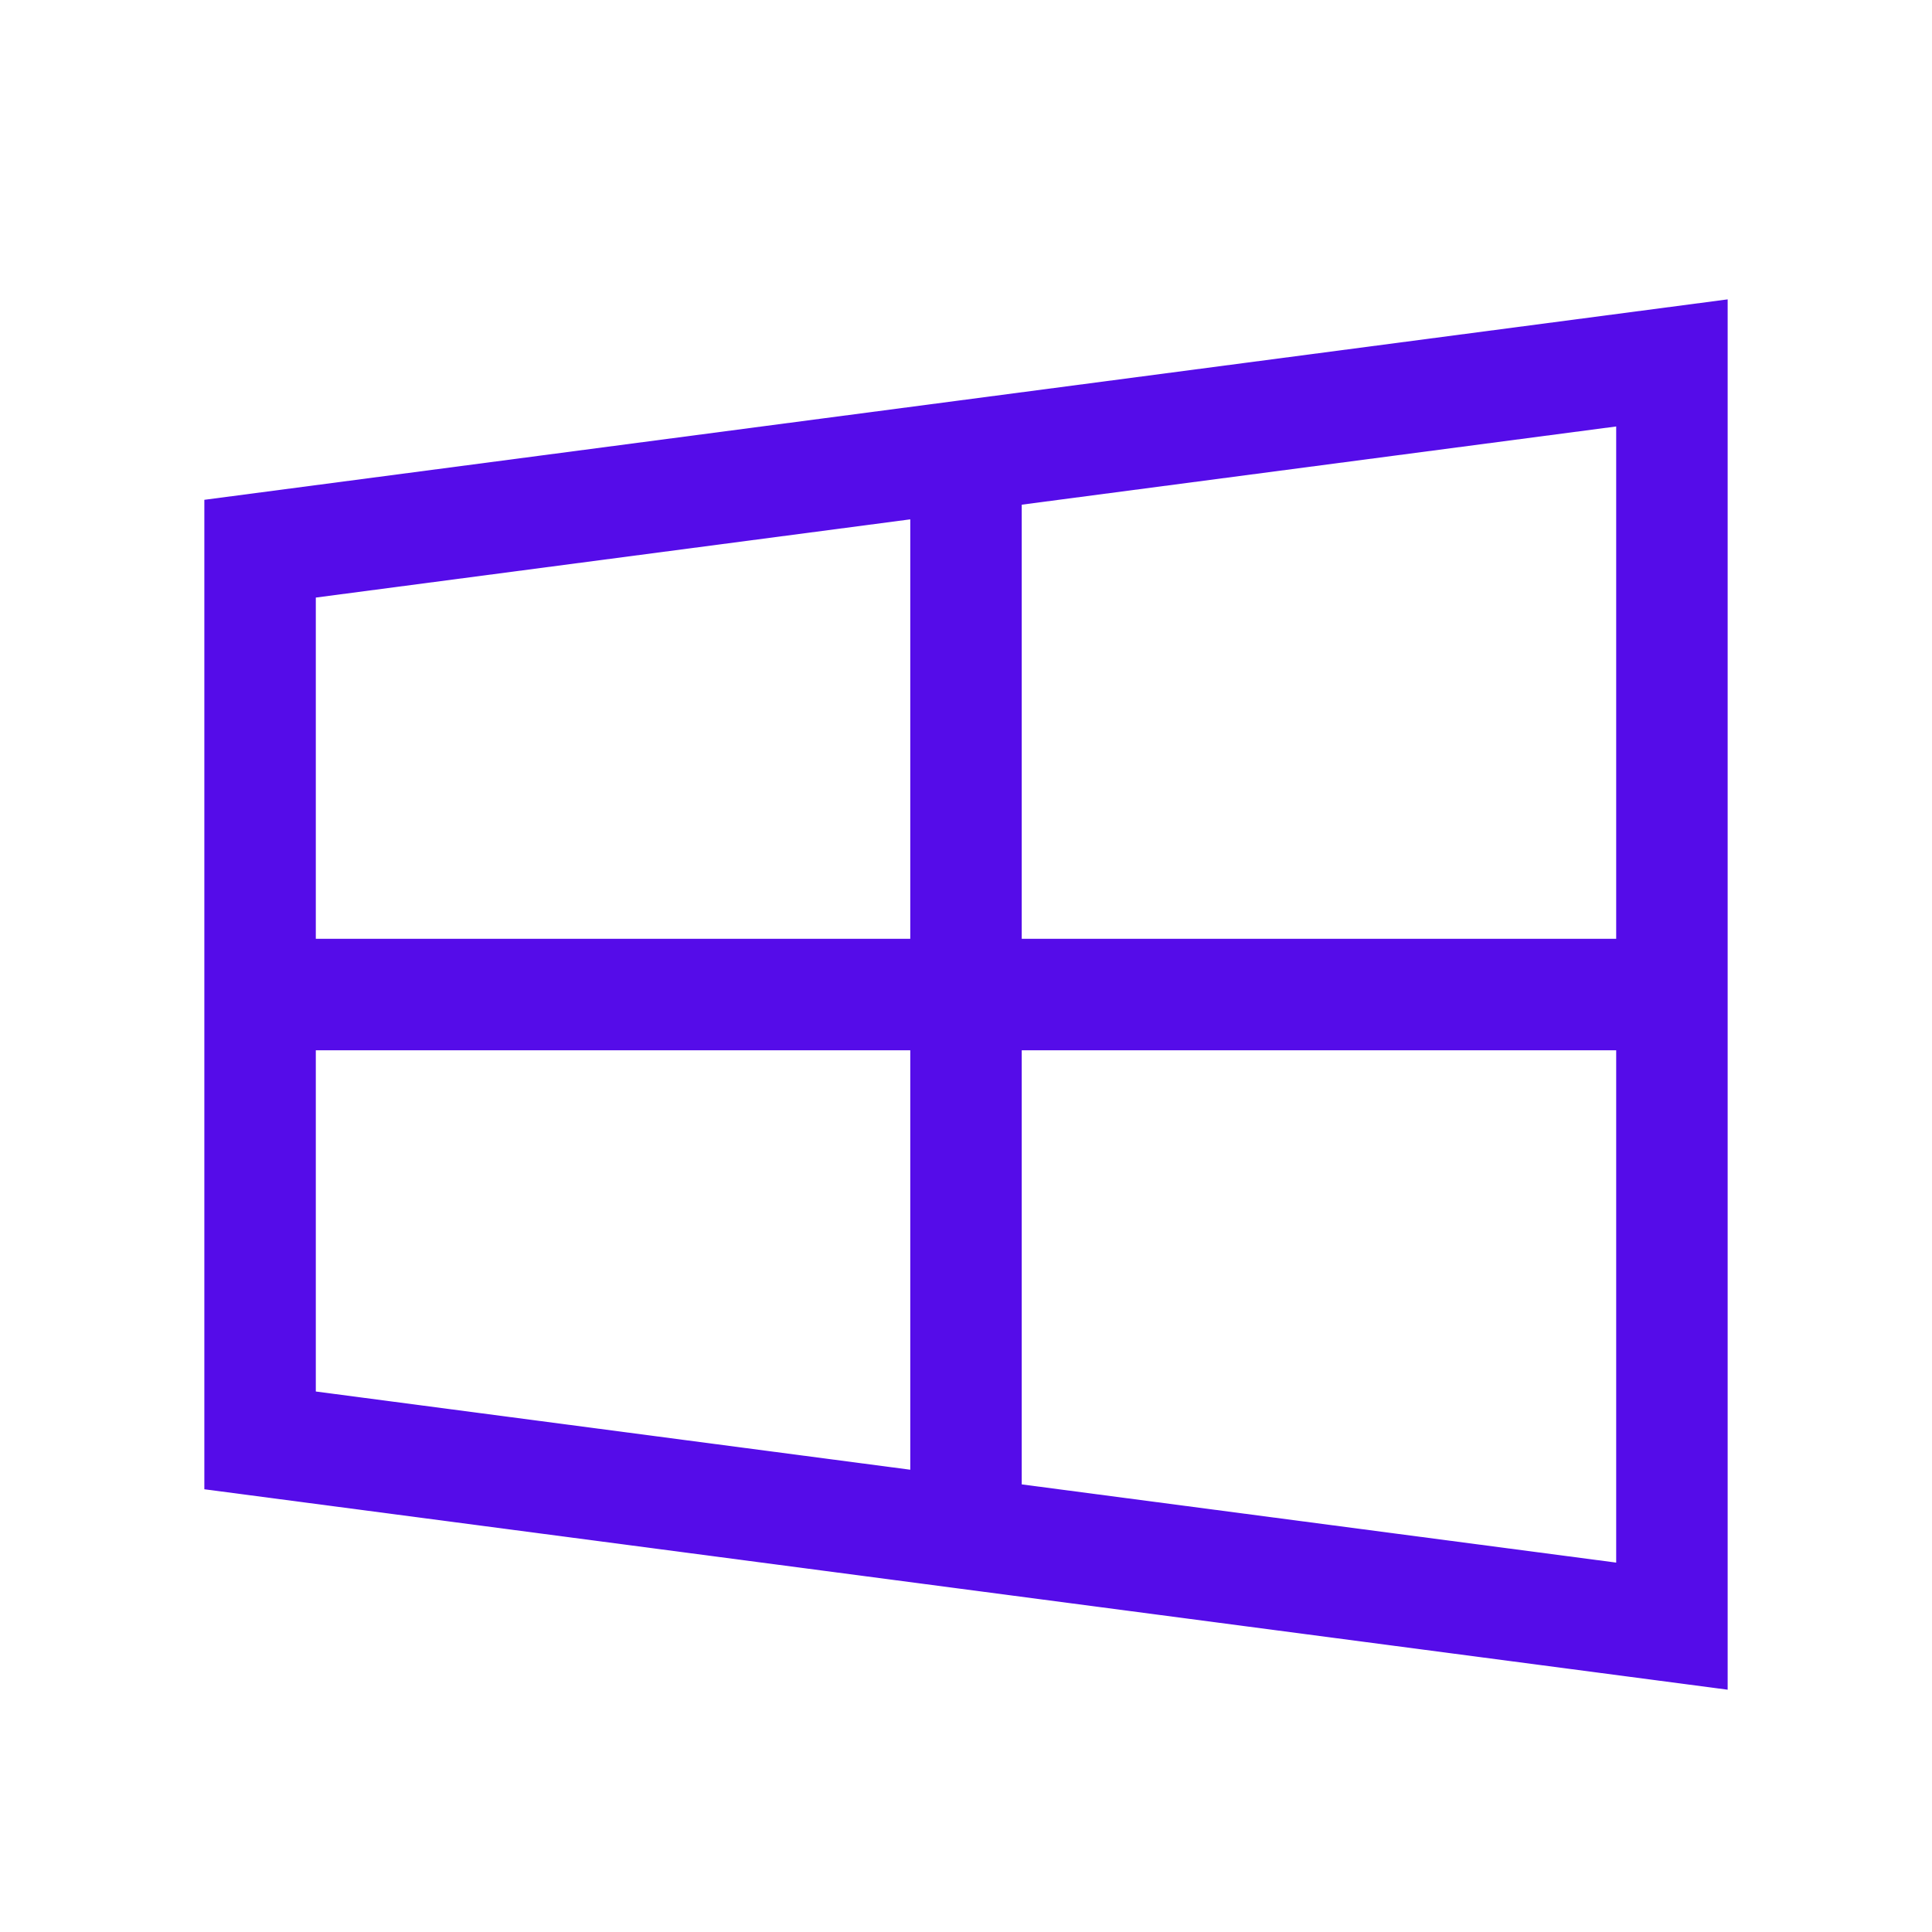
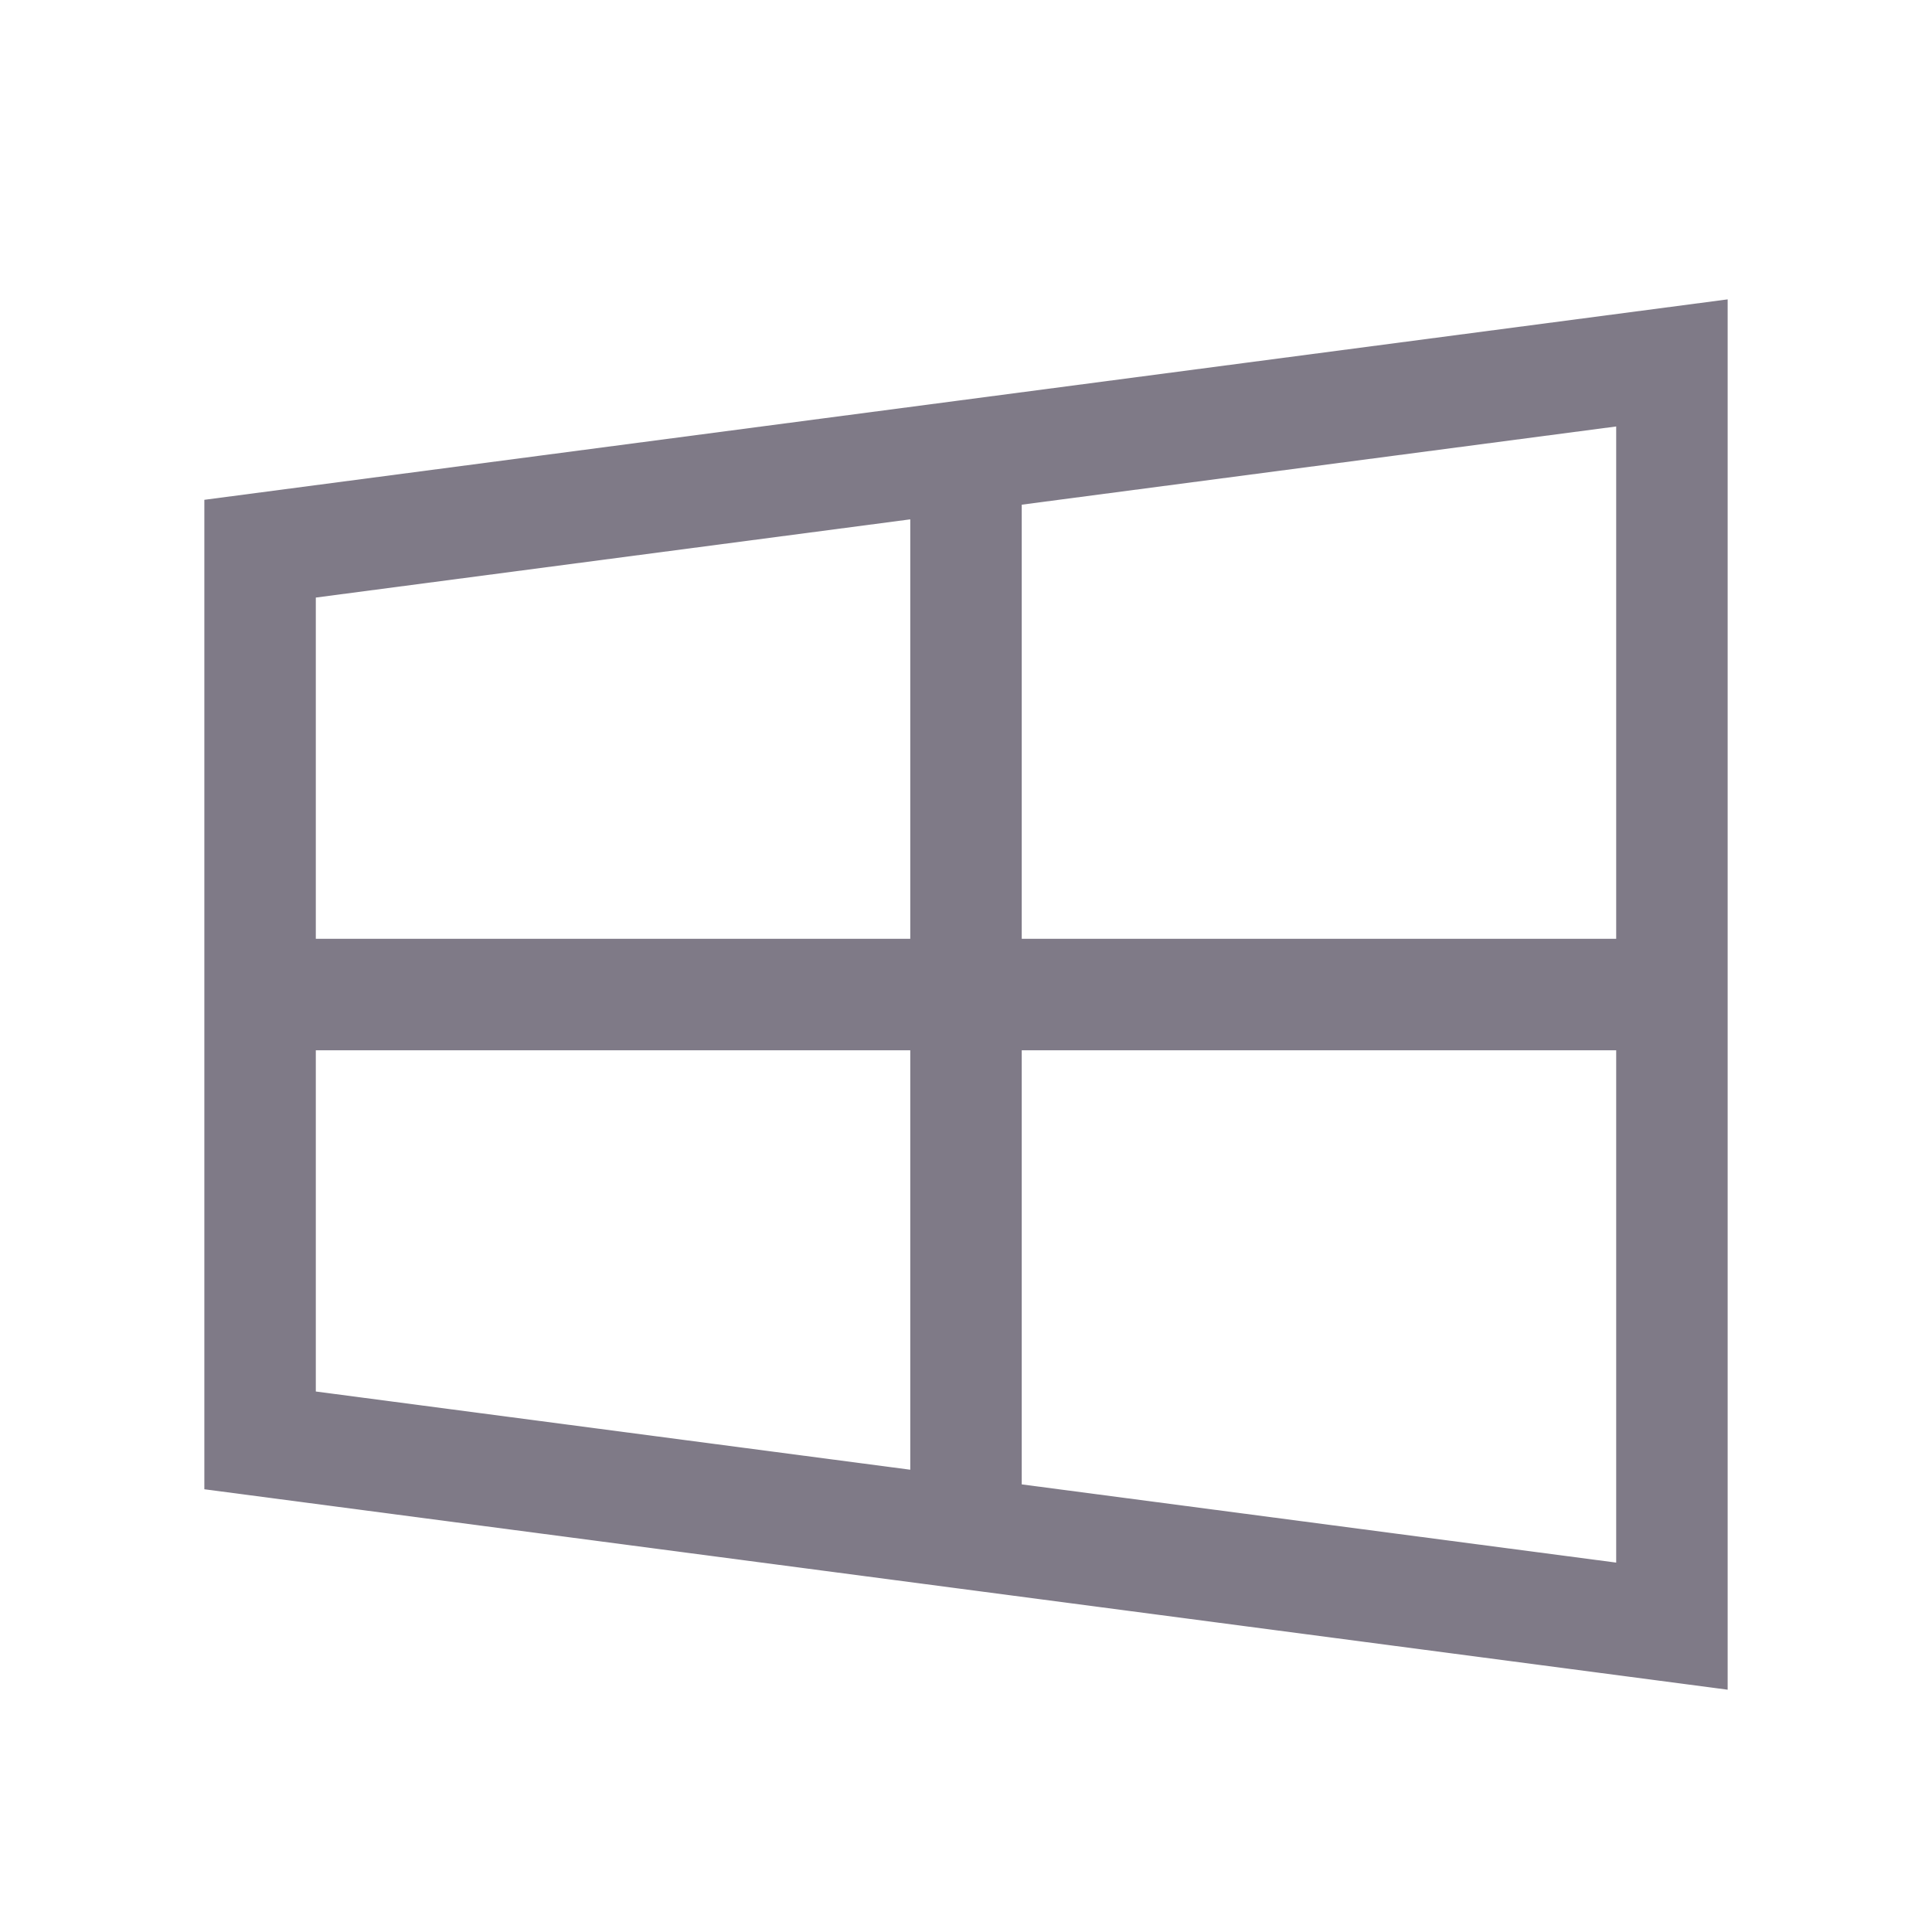
<svg xmlns="http://www.w3.org/2000/svg" width="26" height="26" viewBox="0 0 26 26" fill="none">
-   <path d="M13 6.134L22.5 4.884V13.384M13 6.134L3.5 7.384V13.384M13 6.134V20.634M13 20.634L3.5 19.384V13.384M13 20.634L22.5 21.884V13.384M3.5 13.384H22.5" stroke="#550CE9" stroke-width="1.5" />
+   <path d="M13 6.134L22.5 4.884V13.384M13 6.134L3.5 7.384V13.384M13 6.134V20.634M13 20.634L3.5 19.384V13.384M13 20.634L22.5 21.884V13.384M3.5 13.384H22.5" stroke="#7F7A87" stroke-width="1.5" />
</svg>
